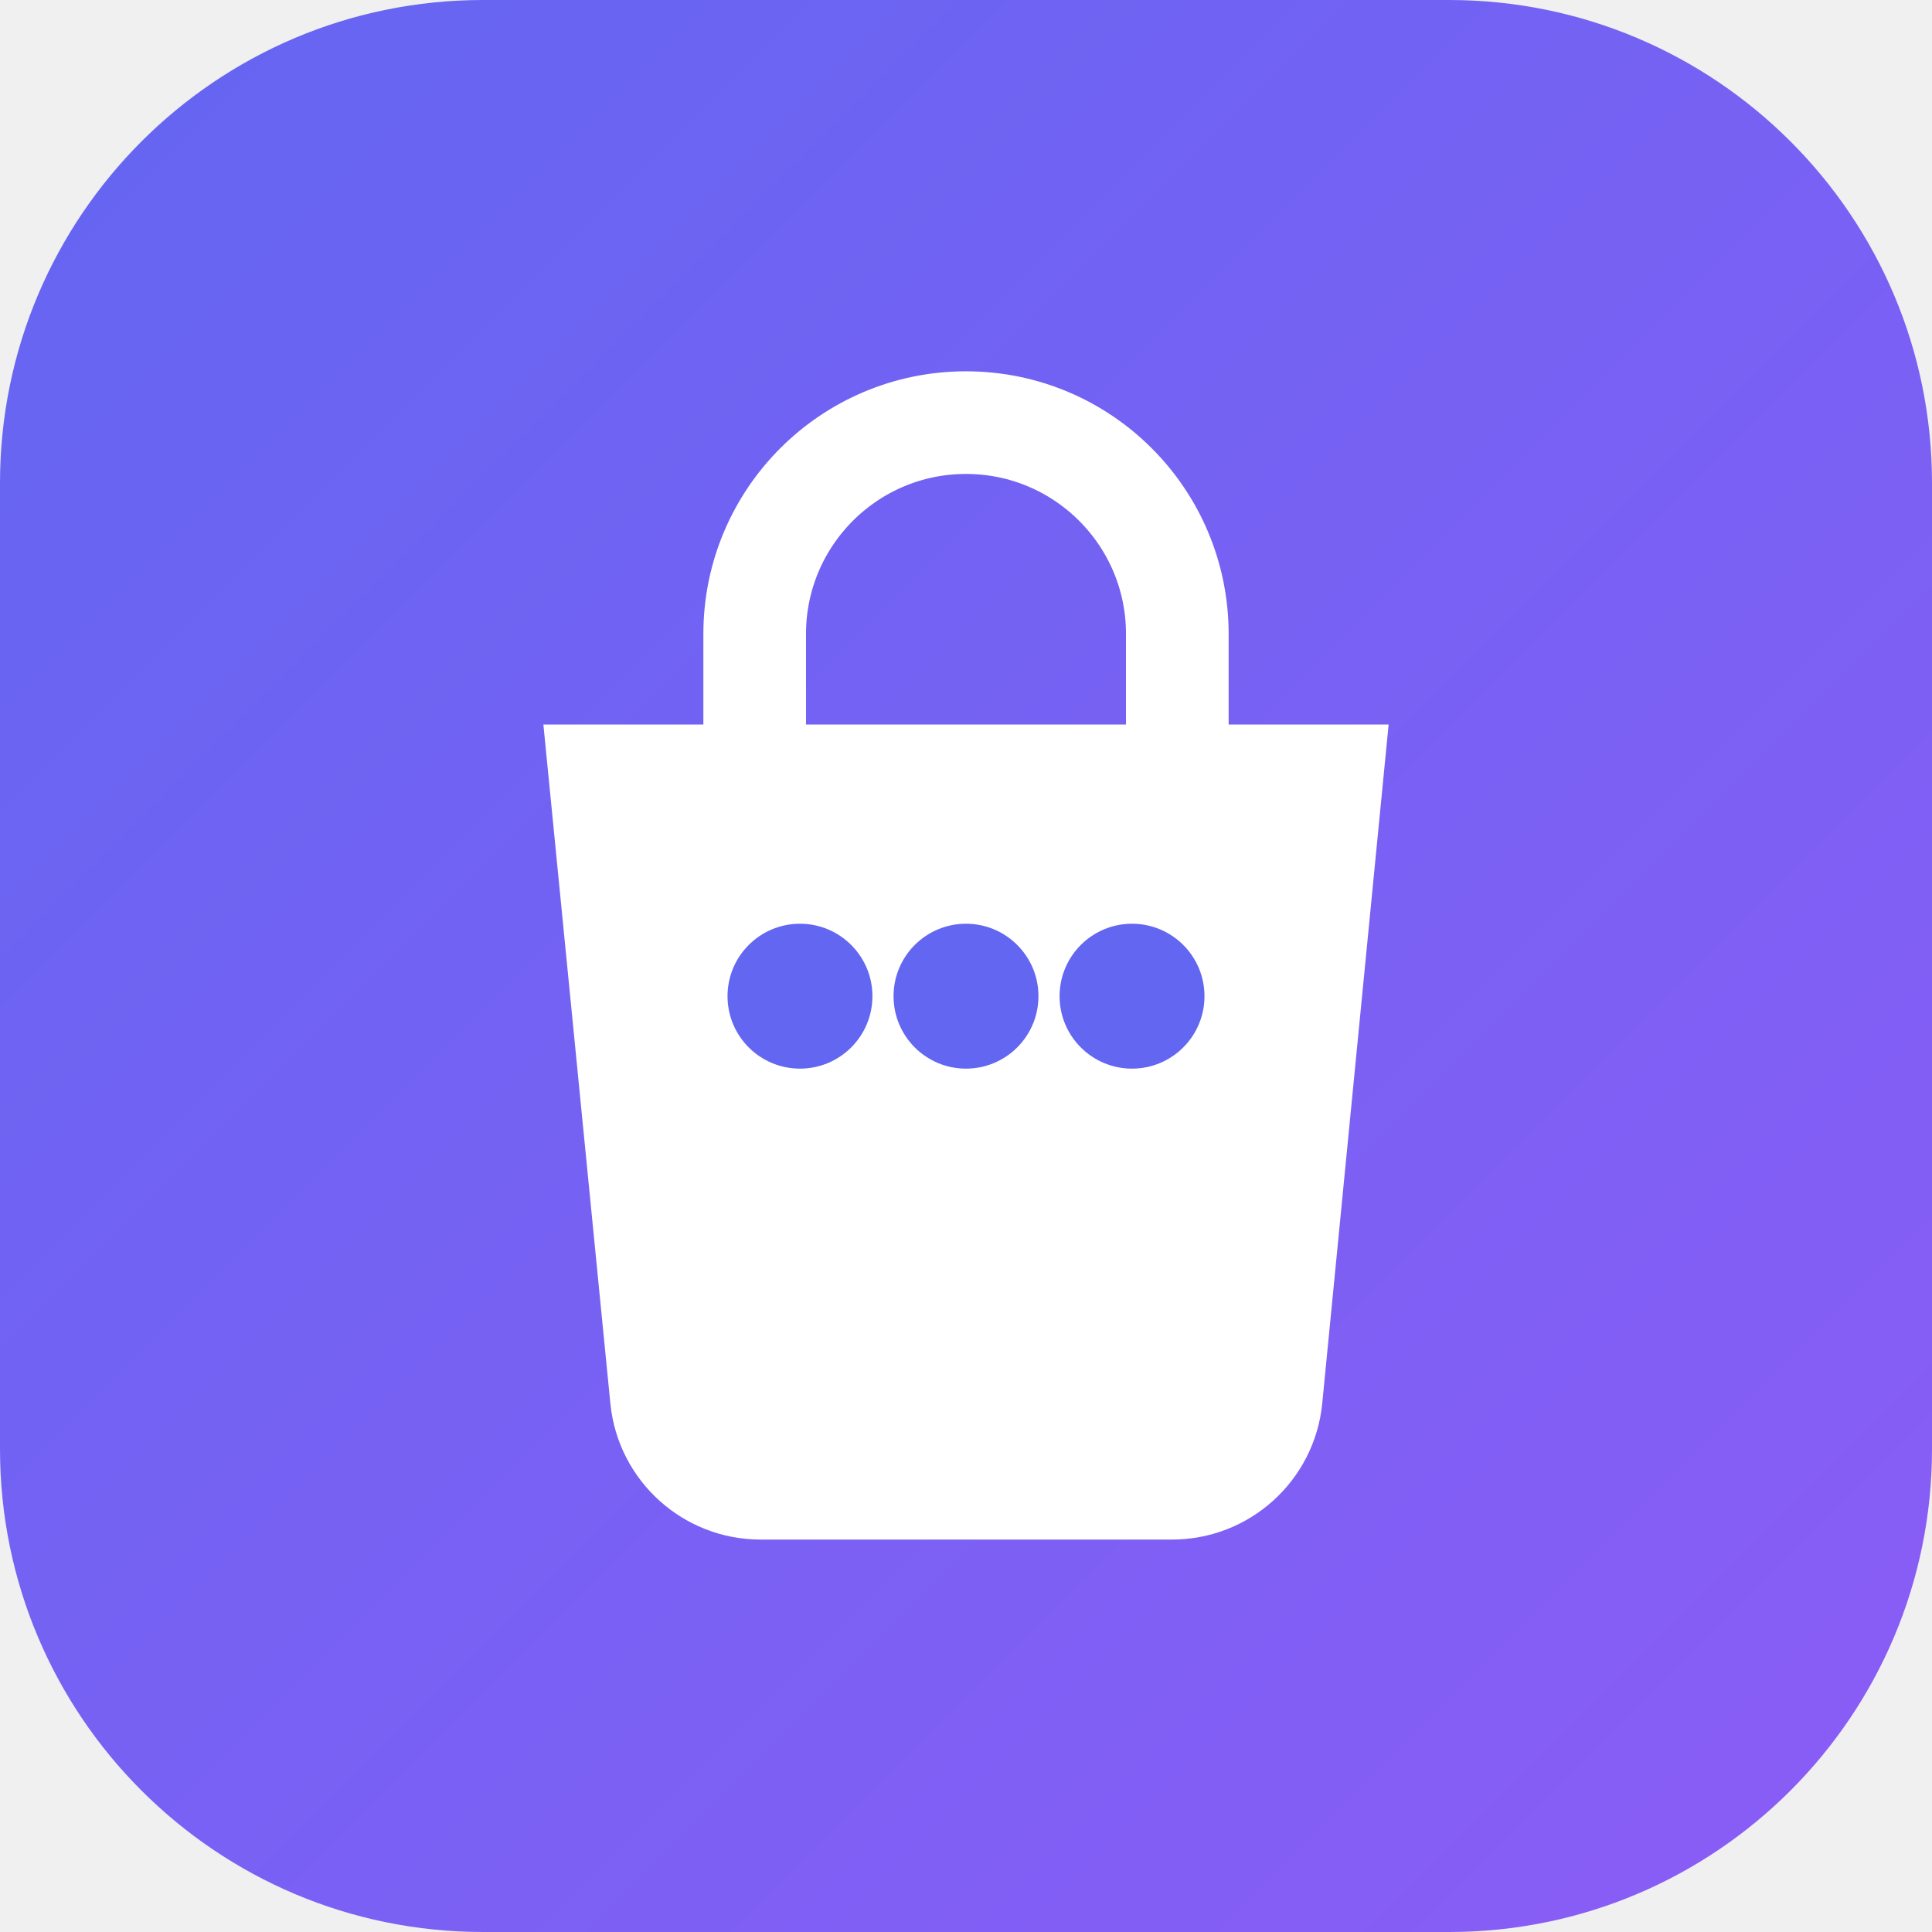
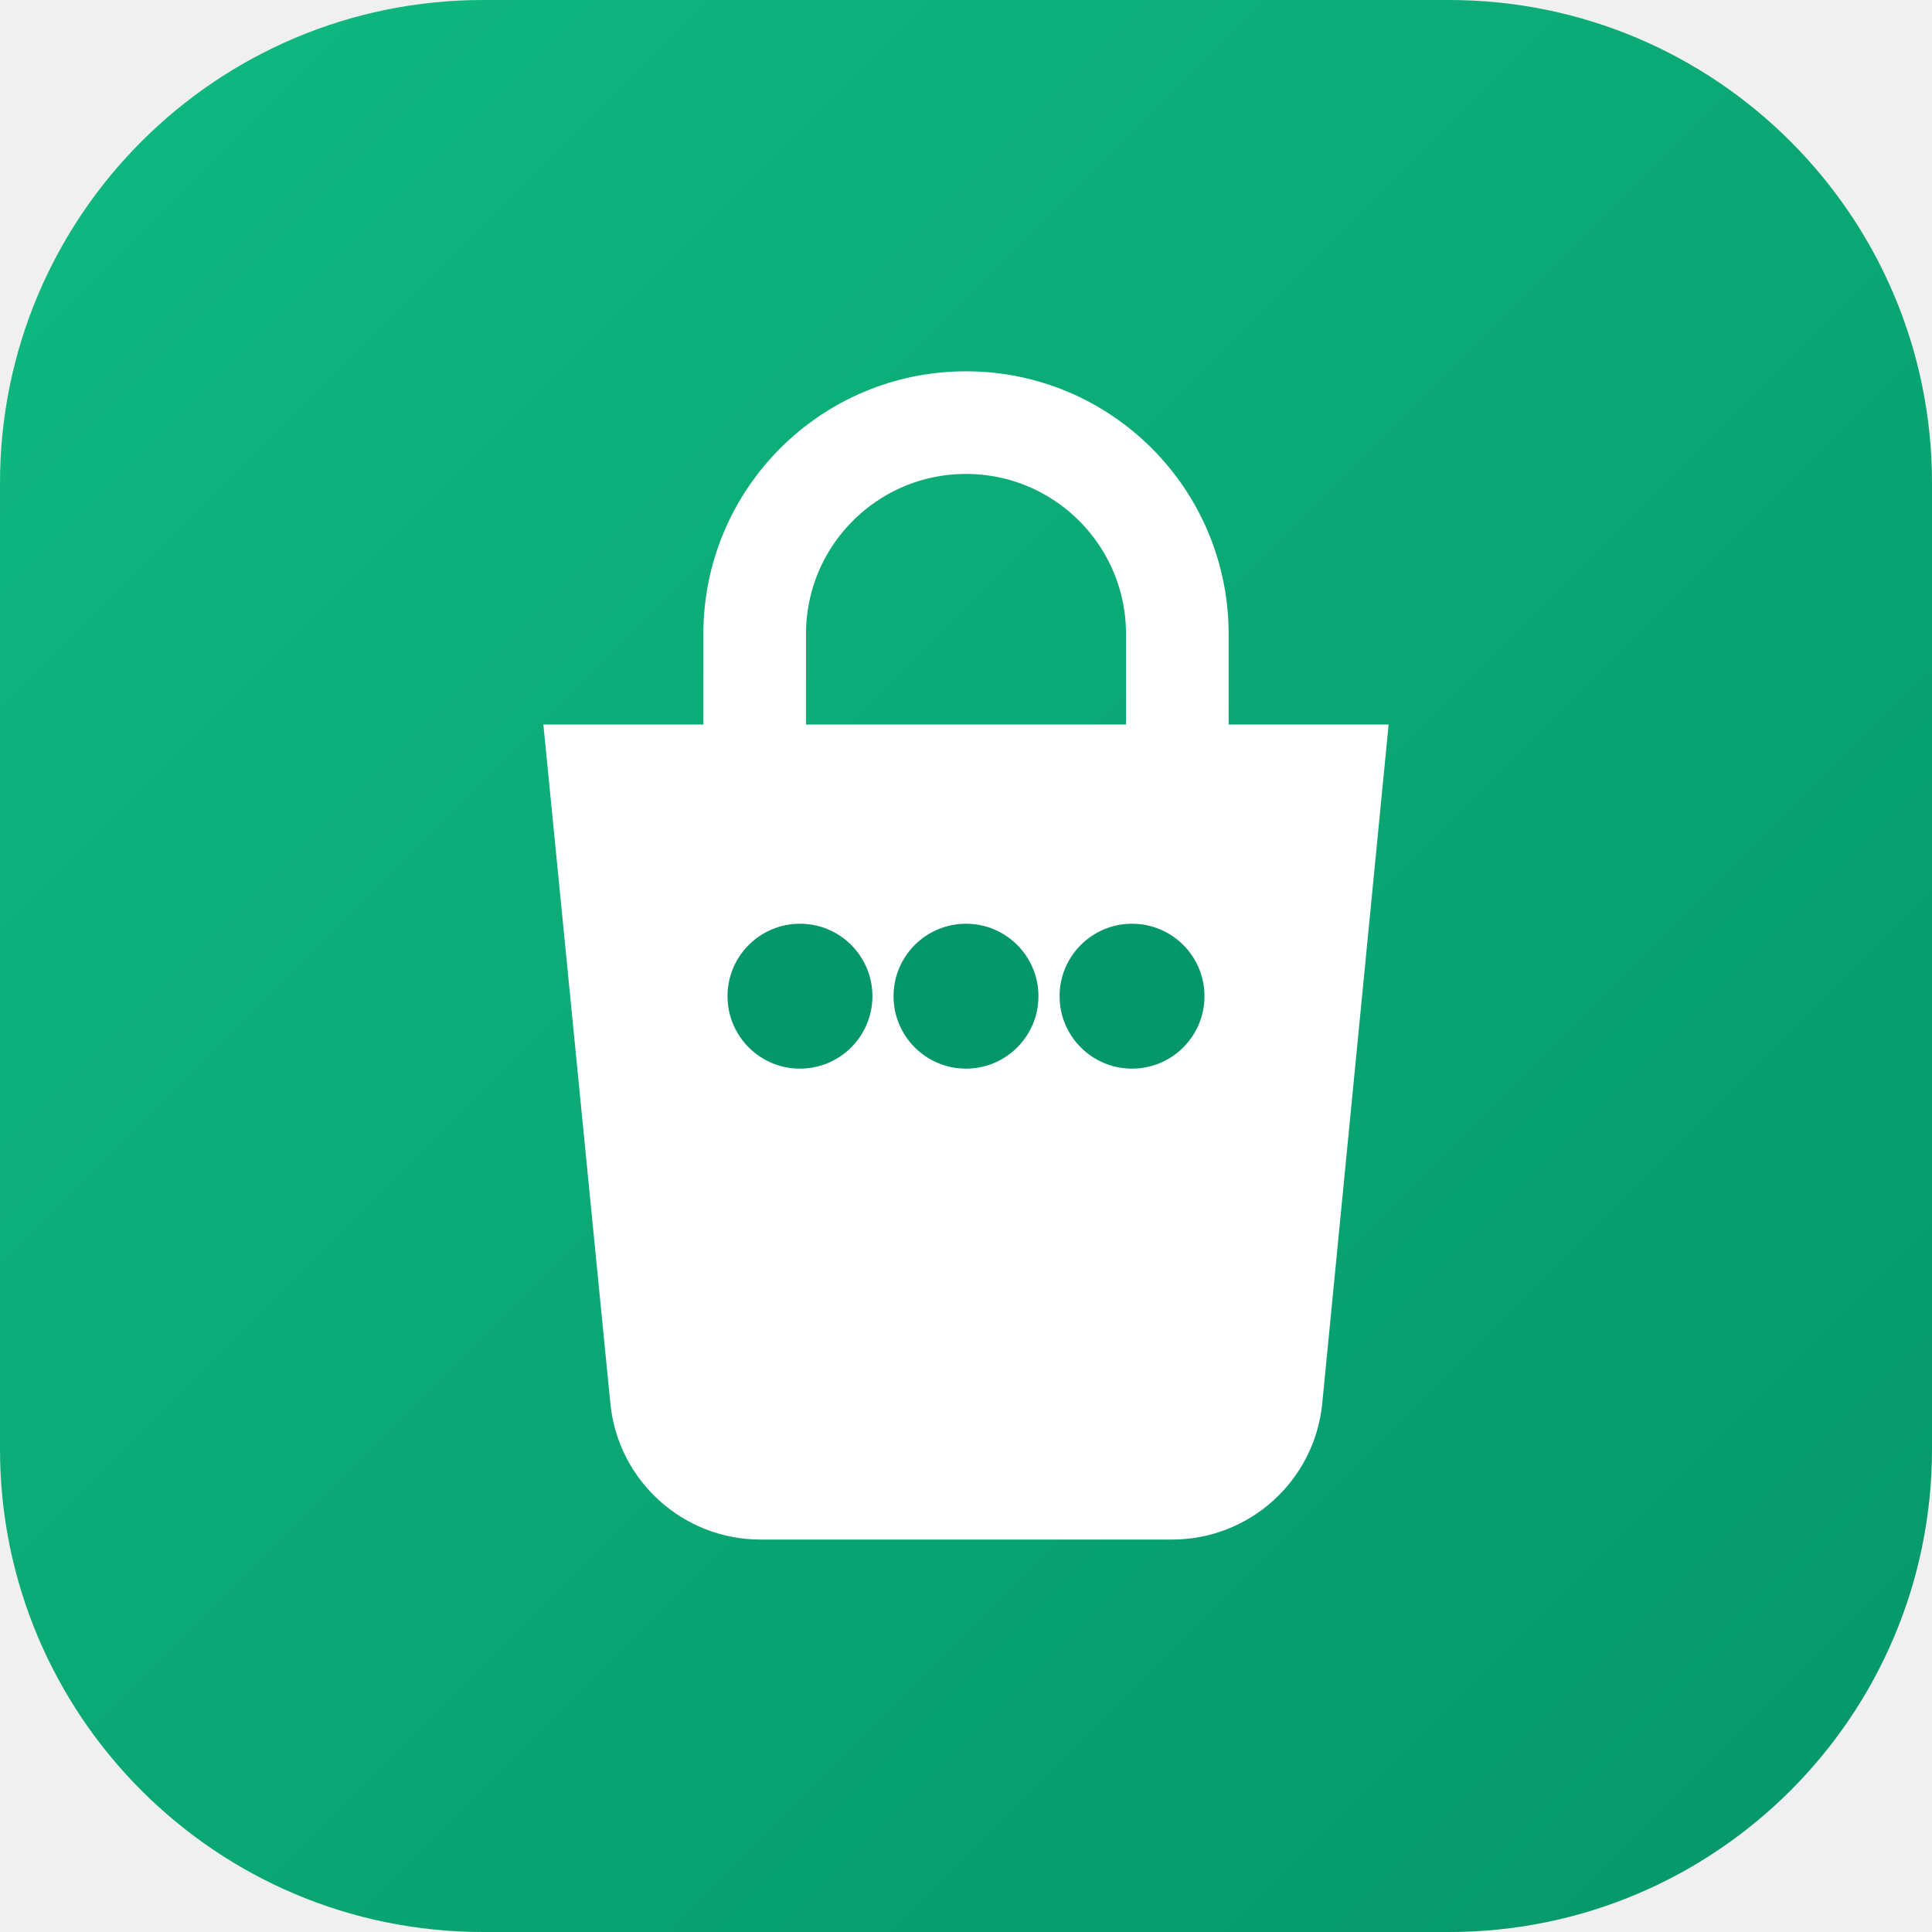
<svg xmlns="http://www.w3.org/2000/svg" viewBox="0 0 64 64" width="64" height="64">
  <defs>
    <linearGradient id="g" x1="0" y1="0" x2="1" y2="1">
-       <stop offset="0" stop-color="#6366f1" />
-       <stop offset="1" stop-color="#8b5cf6" />
+       <stop offset="0" stop-color="#10b981" />
+       <stop offset="1" stop-color="#059669" />
    </linearGradient>
  </defs>
  <rect width="64" height="64" rx="16" fill="url(#g)" />
  <path d="M18 24h28l-2.2 22.5A5 5 0 0 1 38.8 51H25.2a5 5 0 0 1-4.98-4.5L18 24z" fill="#fff" />
  <path d="M25 24v-3a7 7 0 0 1 14 0v3" fill="none" stroke="#fff" stroke-width="3.4" stroke-linecap="round" />
-   <circle cx="26.5" cy="33" r="2.4" fill="#6366f1" />
-   <circle cx="32" cy="33" r="2.4" fill="#6366f1" />
-   <circle cx="37.5" cy="33" r="2.4" fill="#6366f1" />
+   <circle cx="26.5" cy="33" r="2.4" fill="#059669" />
+   <circle cx="32" cy="33" r="2.4" fill="#059669" />
+   <circle cx="37.5" cy="33" r="2.4" fill="#059669" />
</svg>
